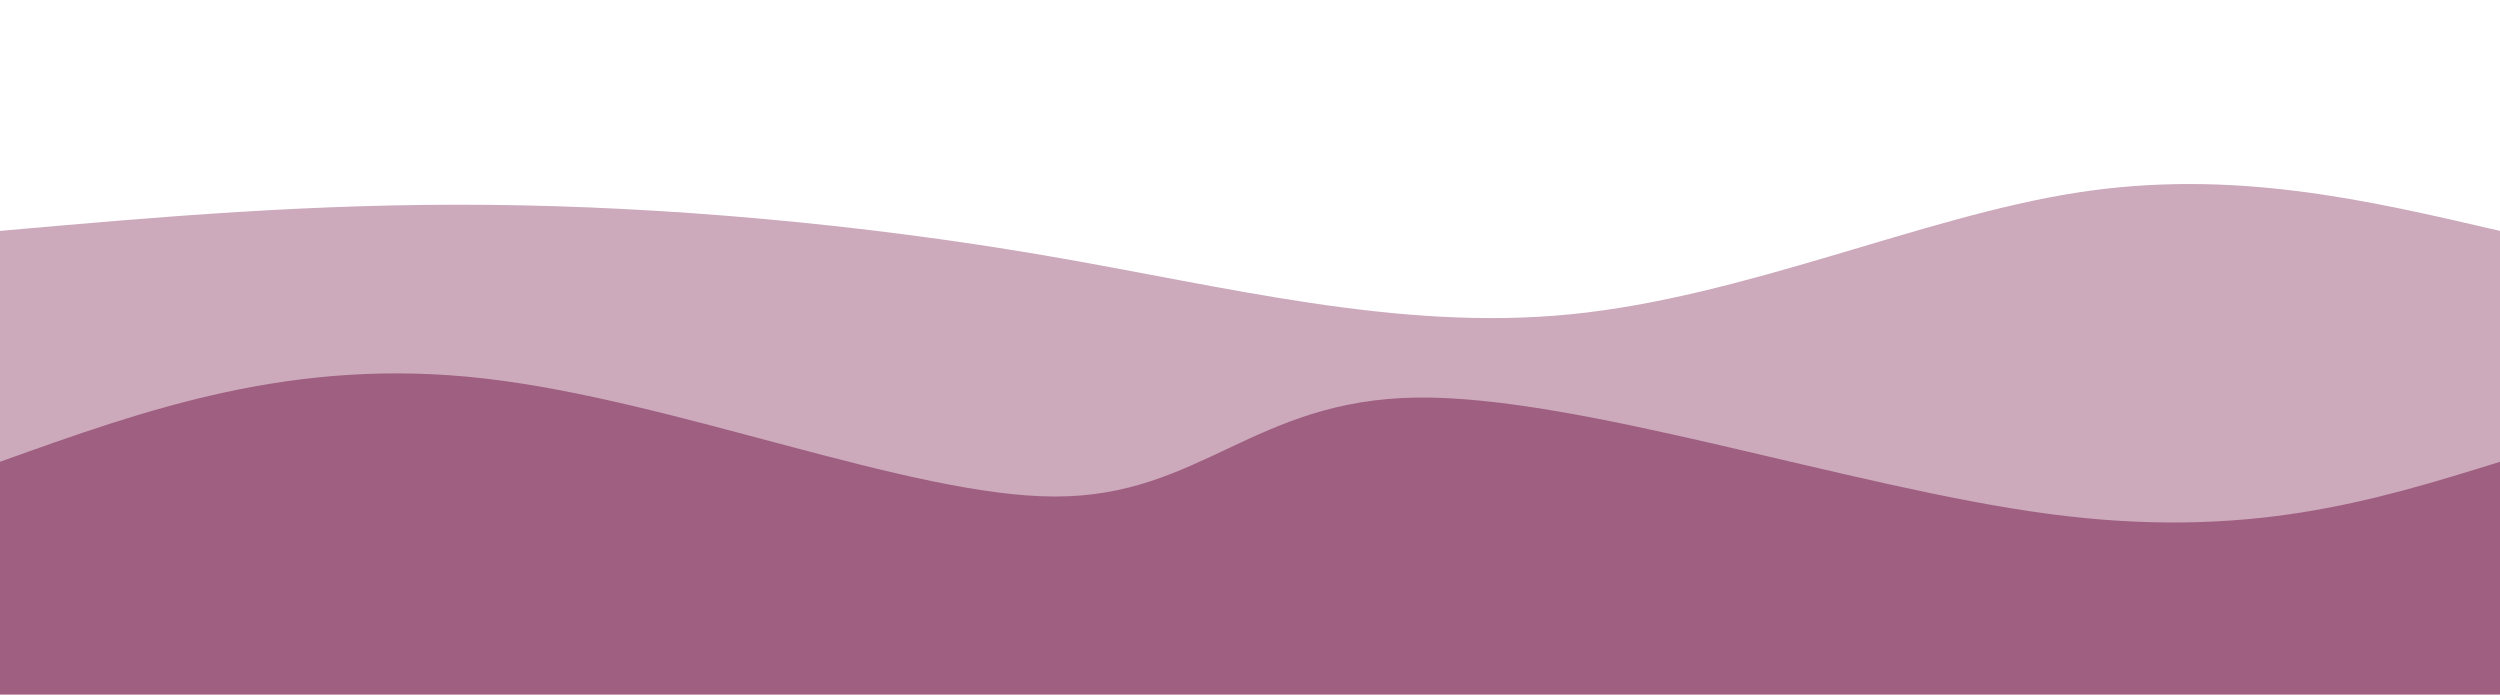
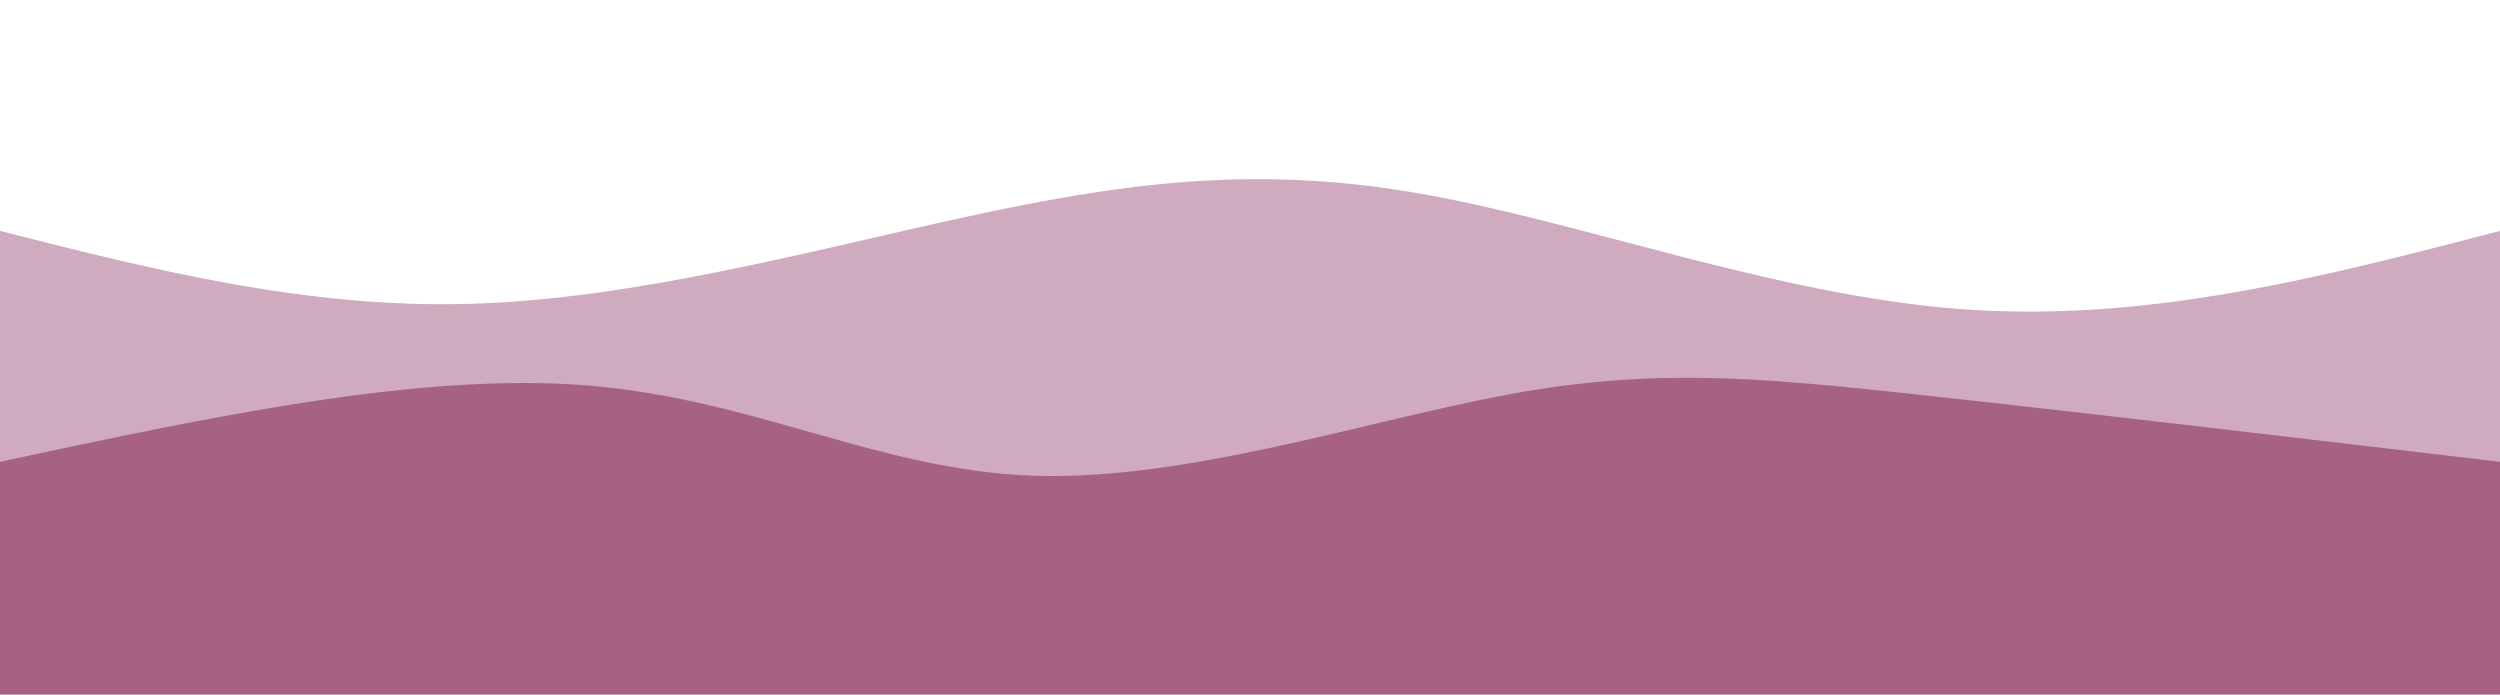
<svg xmlns="http://www.w3.org/2000/svg" height="100%" width="100%" id="bg-svg" viewBox="0 0 1440 400" class="transition duration-300 ease-in-out delay-150">
-   <path d="M 0,400 C 0,400 0,133 0,133 C 90.344,125 180.689,117 282,118 C 383.311,119 495.589,129 601,147 C 706.411,165 804.957,191 905,181 C 1005.043,171 1106.584,125 1196,111 C 1285.416,97 1362.708,115 1440,133 C 1440,133 1440,400 1440,400 Z" stroke="none" stroke-width="0" fill="#9f5f8088" class="transition-all duration-300 ease-in-out delay-150" />
-   <path d="M 0,400 C 0,400 0,266 0,266 C 84.478,235.703 168.957,205.407 279,218 C 389.043,230.593 524.651,286.077 608,286 C 691.349,285.923 722.44,230.287 816,229 C 909.56,227.713 1065.589,280.775 1180,296 C 1294.411,311.225 1367.206,288.612 1440,266 C 1440,266 1440,400 1440,400 Z" stroke="none" stroke-width="0" fill="#9f5f80ff" class="transition-all duration-300 ease-in-out delay-150" />
+   <path d="M 0,400 C 0,400 0,133 0,133 C 88.105,155.383 176.211,177.766 271,175 C 365.789,172.234 467.263,144.321 556,125 C 644.737,105.679 720.737,94.952 815,111 C 909.263,127.048 1021.789,169.871 1129,178 C 1236.211,186.129 1338.105,159.565 1440,133 C 1440,133 1440,400 1440,400 Z" stroke="none" stroke-width="0" fill="#a7618588" class="transition-all duration-300 ease-in-out delay-150" />
+   <path d="M 0,400 C 0,400 0,266 0,266 C 120.775,240.153 241.55,214.306 338,222 C 434.45,229.694 506.574,270.928 595,274 C 683.426,277.072 788.153,241.981 870,227 C 951.847,212.019 1010.813,217.148 1102,227 C 1193.187,236.852 1316.593,251.426 1440,266 C 1440,266 1440,400 1440,400 Z" stroke="none" stroke-width="0" fill="#a76185ff" class="transition-all duration-300 ease-in-out delay-150" />
</svg>
